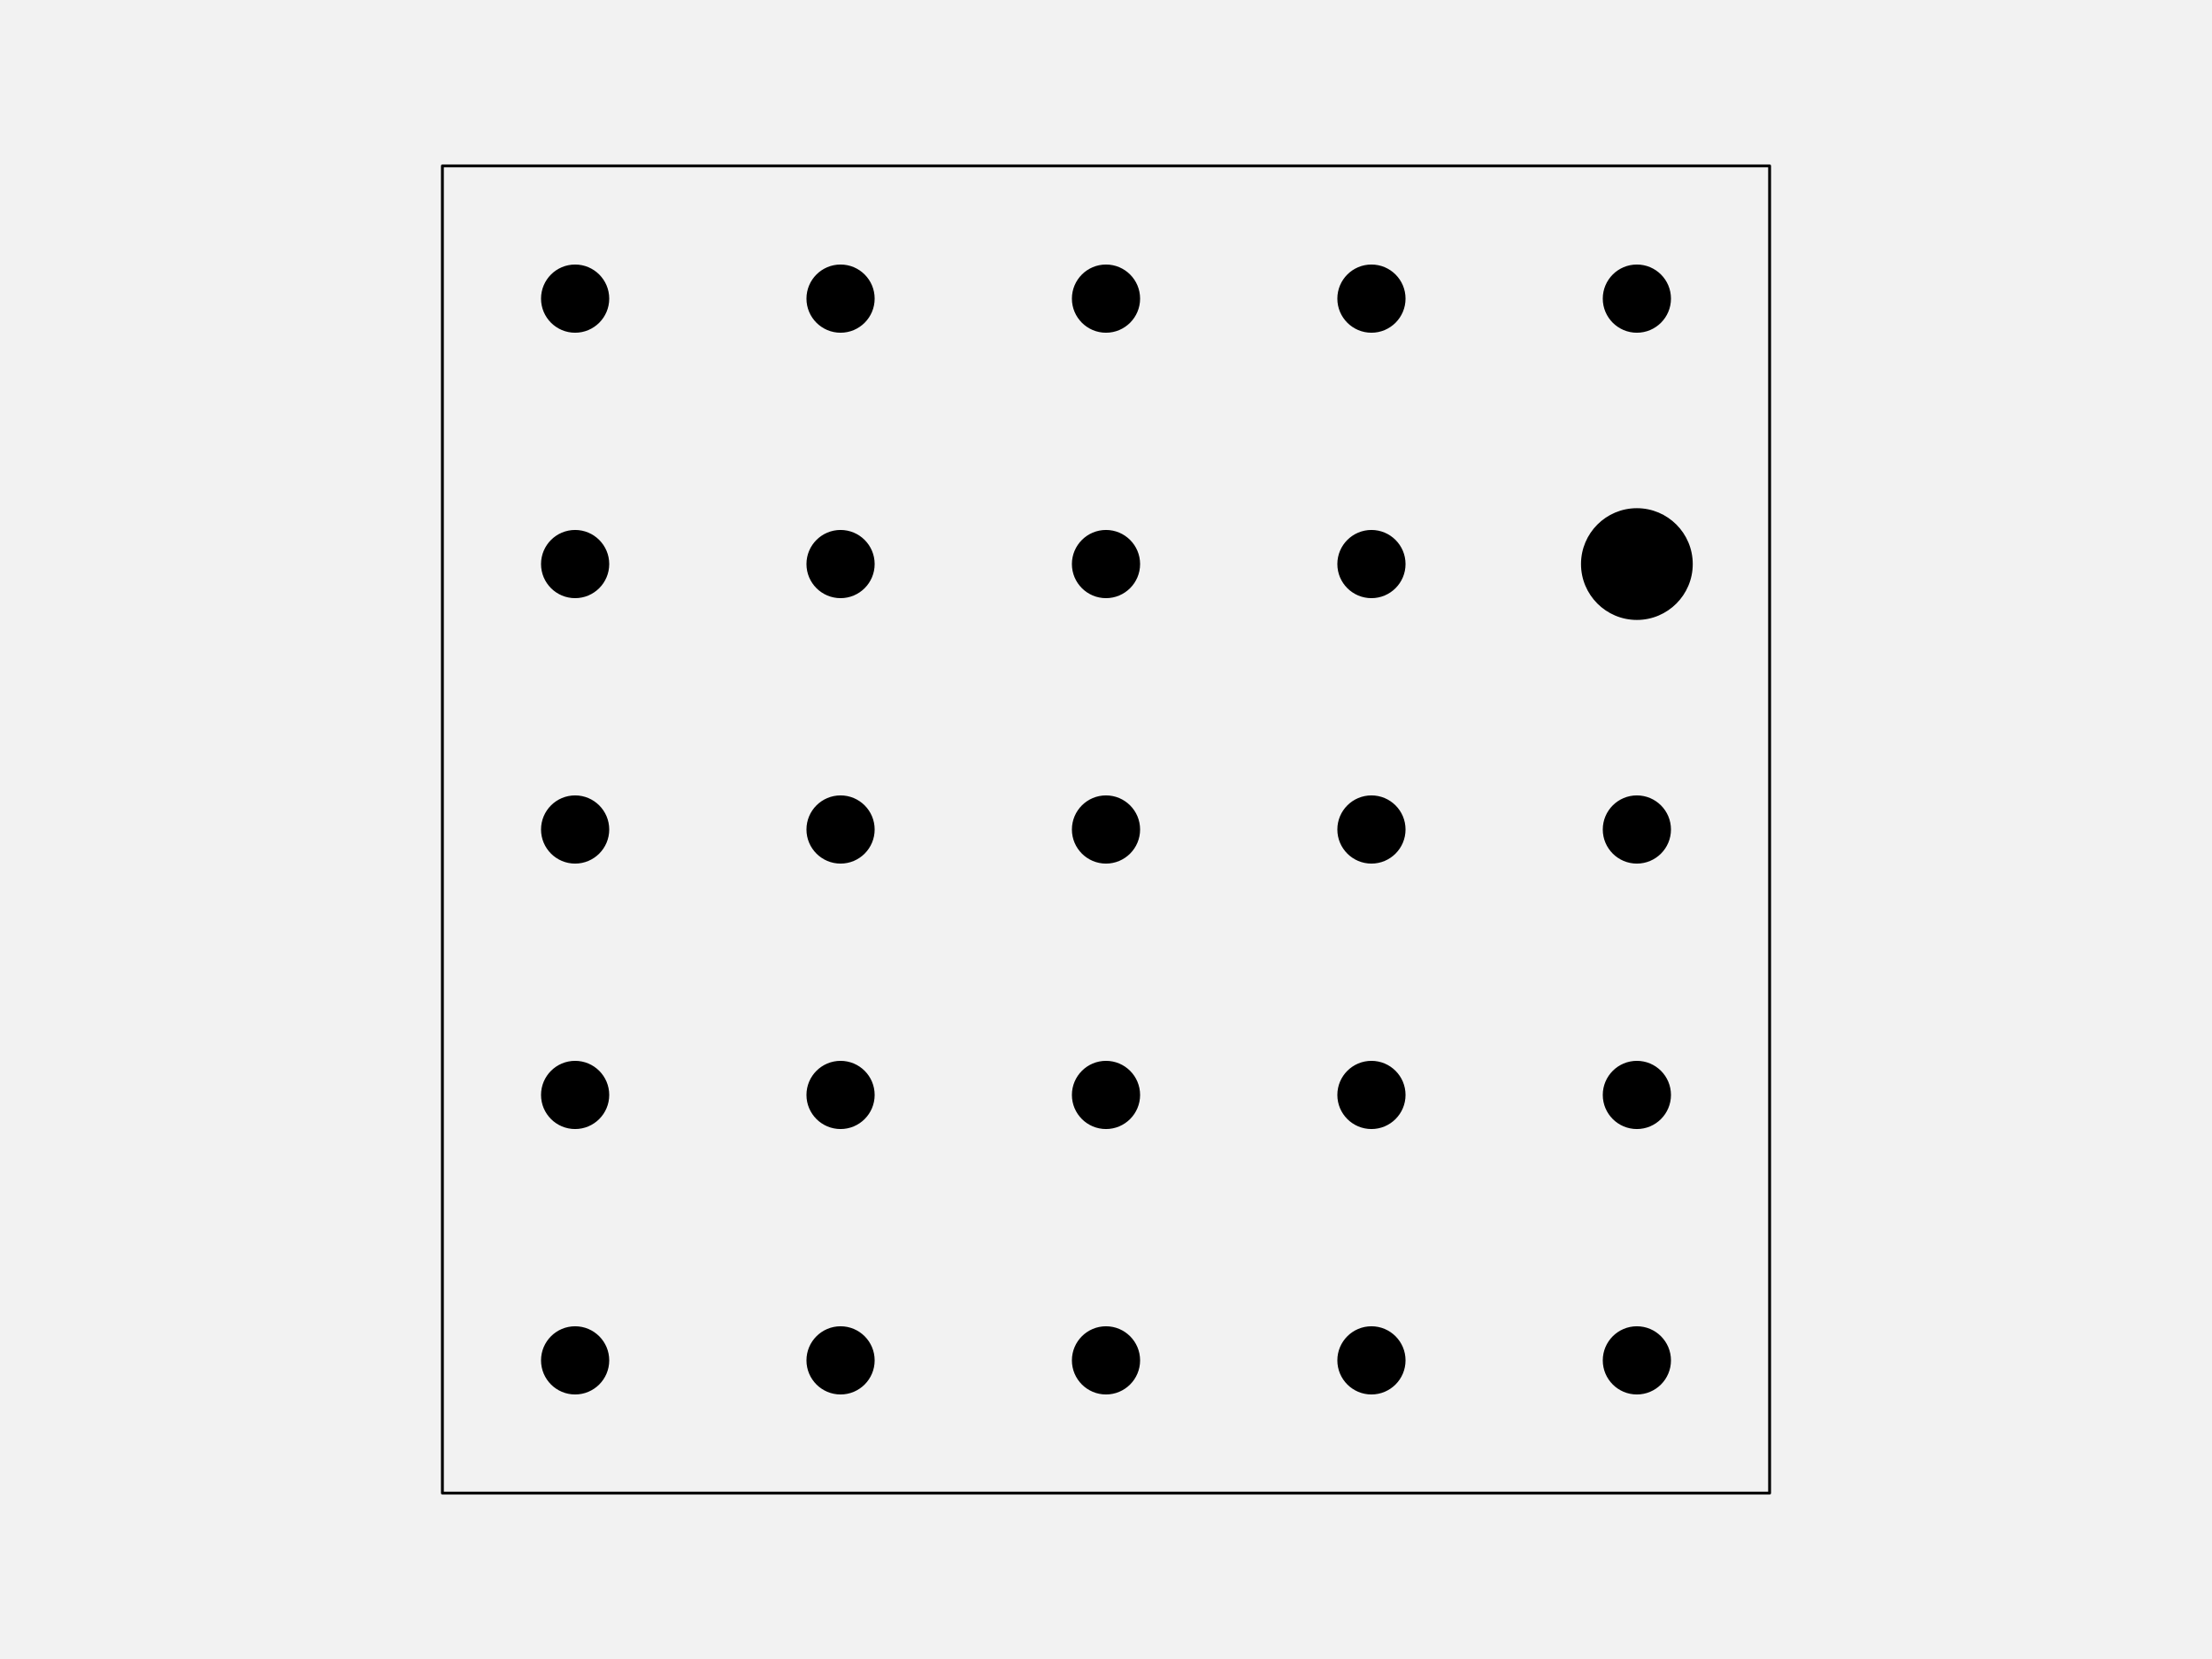
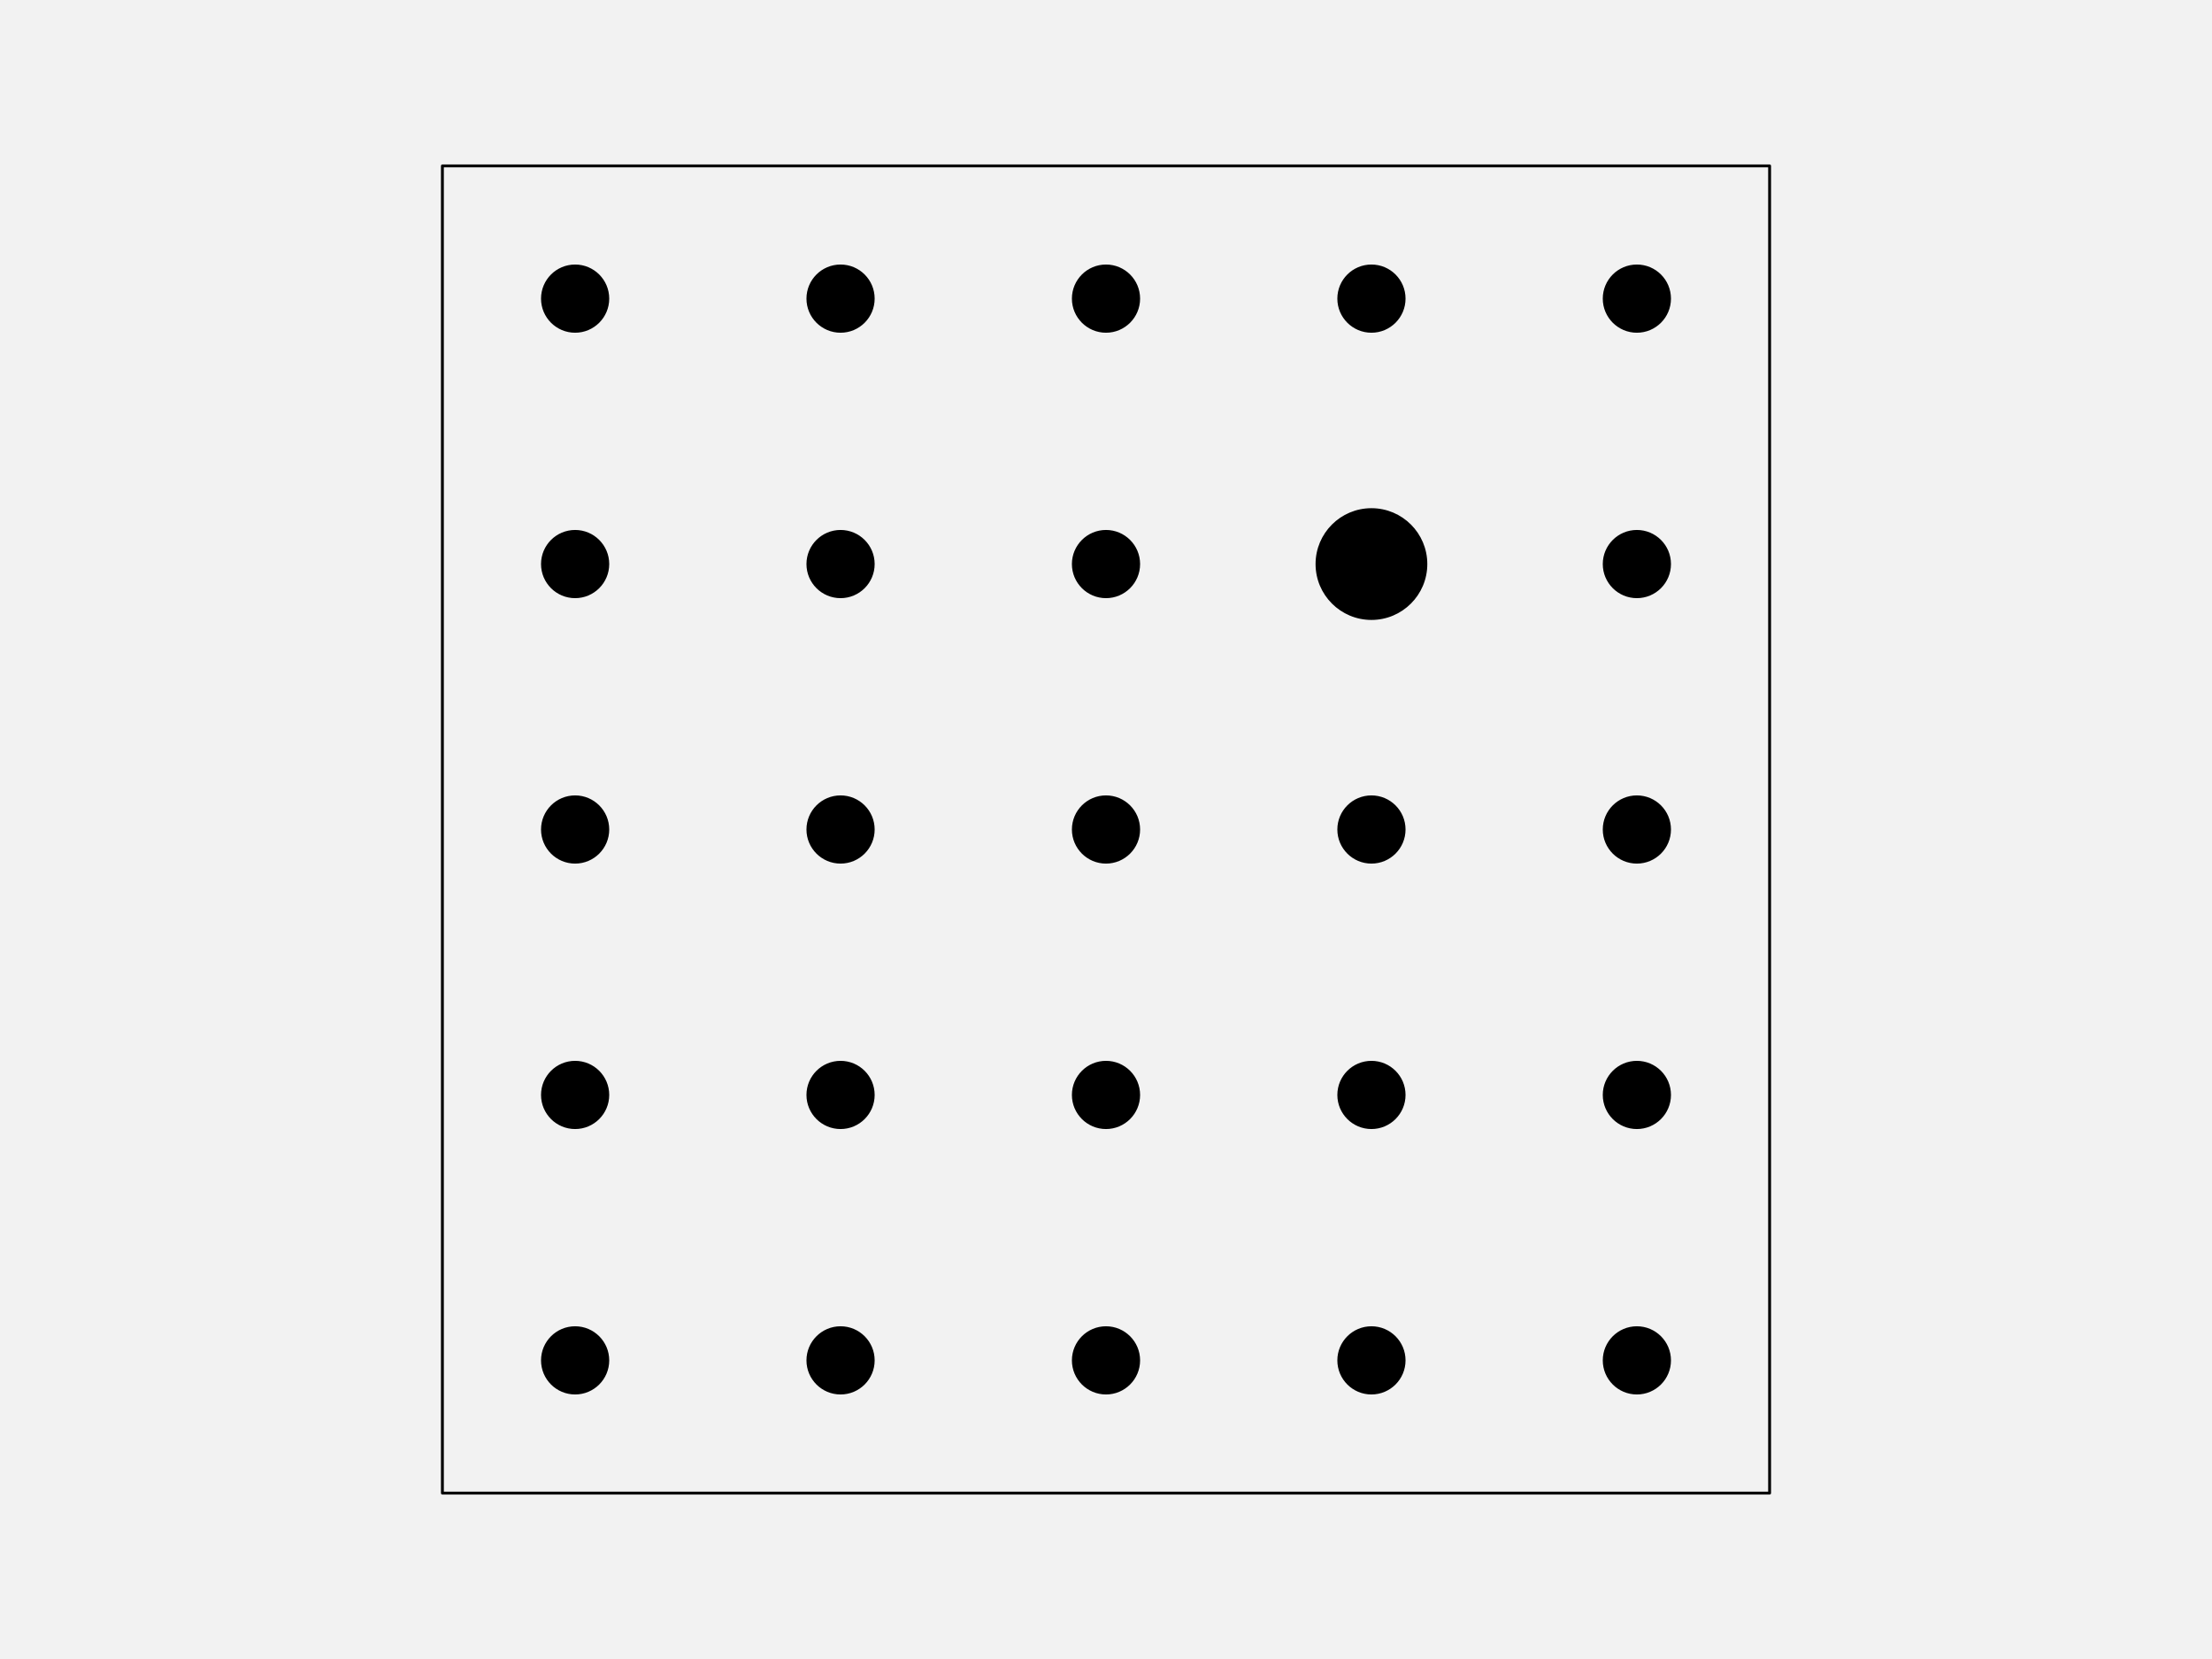
<svg xmlns="http://www.w3.org/2000/svg" width="576pt" height="432pt" viewBox="0 0 576 432" version="1.1">
  <g id="surface123">
    <rect x="0" y="0" width="576" height="432" style="fill:rgb(94.902%,94.902%,94.902%);fill-opacity:1;stroke:none;" />
    <path style="fill-rule:nonzero;fill:rgb(94.902%,94.902%,94.902%);fill-opacity:1;stroke-width:0.75;stroke-linecap:round;stroke-linejoin:round;stroke:rgb(0%,0%,0%);stroke-opacity:1;stroke-miterlimit:10;" d="M 115.199 388.801 L 460.801 388.801 L 460.801 43.199 L 115.199 43.199 Z M 115.199 388.801 " />
    <path style="fill-rule:nonzero;fill:rgb(0%,0%,0%);fill-opacity:1;stroke-width:0.75;stroke-linecap:round;stroke-linejoin:round;stroke:rgb(0%,0%,0%);stroke-opacity:1;stroke-miterlimit:10;" d="M 158.266 354.238 C 158.266 358.938 154.457 362.742 149.762 362.742 C 145.062 362.742 141.258 358.938 141.258 354.238 C 141.258 349.543 145.062 345.734 149.762 345.734 C 154.457 345.734 158.266 349.543 158.266 354.238 " />
    <path style="fill-rule:nonzero;fill:rgb(0%,0%,0%);fill-opacity:1;stroke-width:0.75;stroke-linecap:round;stroke-linejoin:round;stroke:rgb(0%,0%,0%);stroke-opacity:1;stroke-miterlimit:10;" d="M 227.383 354.238 C 227.383 358.938 223.578 362.742 218.879 362.742 C 214.184 362.742 210.375 358.938 210.375 354.238 C 210.375 349.543 214.184 345.734 218.879 345.734 C 223.578 345.734 227.383 349.543 227.383 354.238 " />
    <path style="fill-rule:nonzero;fill:rgb(0%,0%,0%);fill-opacity:1;stroke-width:0.75;stroke-linecap:round;stroke-linejoin:round;stroke:rgb(0%,0%,0%);stroke-opacity:1;stroke-miterlimit:10;" d="M 296.504 354.238 C 296.504 358.938 292.695 362.742 288 362.742 C 283.305 362.742 279.496 358.938 279.496 354.238 C 279.496 349.543 283.305 345.734 288 345.734 C 292.695 345.734 296.504 349.543 296.504 354.238 " />
    <path style="fill-rule:nonzero;fill:rgb(0%,0%,0%);fill-opacity:1;stroke-width:0.75;stroke-linecap:round;stroke-linejoin:round;stroke:rgb(0%,0%,0%);stroke-opacity:1;stroke-miterlimit:10;" d="M 365.625 354.238 C 365.625 358.938 361.816 362.742 357.121 362.742 C 352.422 362.742 348.617 358.938 348.617 354.238 C 348.617 349.543 352.422 345.734 357.121 345.734 C 361.816 345.734 365.625 349.543 365.625 354.238 " />
    <path style="fill-rule:nonzero;fill:rgb(0%,0%,0%);fill-opacity:1;stroke-width:0.75;stroke-linecap:round;stroke-linejoin:round;stroke:rgb(0%,0%,0%);stroke-opacity:1;stroke-miterlimit:10;" d="M 434.742 354.238 C 434.742 358.938 430.938 362.742 426.238 362.742 C 421.543 362.742 417.734 358.938 417.734 354.238 C 417.734 349.543 421.543 345.734 426.238 345.734 C 430.938 345.734 434.742 349.543 434.742 354.238 " />
    <path style="fill-rule:nonzero;fill:rgb(0%,0%,0%);fill-opacity:1;stroke-width:0.75;stroke-linecap:round;stroke-linejoin:round;stroke:rgb(0%,0%,0%);stroke-opacity:1;stroke-miterlimit:10;" d="M 158.266 285.121 C 158.266 289.816 154.457 293.625 149.762 293.625 C 145.062 293.625 141.258 289.816 141.258 285.121 C 141.258 280.422 145.062 276.617 149.762 276.617 C 154.457 276.617 158.266 280.422 158.266 285.121 " />
    <path style="fill-rule:nonzero;fill:rgb(0%,0%,0%);fill-opacity:1;stroke-width:0.75;stroke-linecap:round;stroke-linejoin:round;stroke:rgb(0%,0%,0%);stroke-opacity:1;stroke-miterlimit:10;" d="M 227.383 285.121 C 227.383 289.816 223.578 293.625 218.879 293.625 C 214.184 293.625 210.375 289.816 210.375 285.121 C 210.375 280.422 214.184 276.617 218.879 276.617 C 223.578 276.617 227.383 280.422 227.383 285.121 " />
    <path style="fill-rule:nonzero;fill:rgb(0%,0%,0%);fill-opacity:1;stroke-width:0.75;stroke-linecap:round;stroke-linejoin:round;stroke:rgb(0%,0%,0%);stroke-opacity:1;stroke-miterlimit:10;" d="M 296.504 285.121 C 296.504 289.816 292.695 293.625 288 293.625 C 283.305 293.625 279.496 289.816 279.496 285.121 C 279.496 280.422 283.305 276.617 288 276.617 C 292.695 276.617 296.504 280.422 296.504 285.121 " />
    <path style="fill-rule:nonzero;fill:rgb(0%,0%,0%);fill-opacity:1;stroke-width:0.75;stroke-linecap:round;stroke-linejoin:round;stroke:rgb(0%,0%,0%);stroke-opacity:1;stroke-miterlimit:10;" d="M 365.625 285.121 C 365.625 289.816 361.816 293.625 357.121 293.625 C 352.422 293.625 348.617 289.816 348.617 285.121 C 348.617 280.422 352.422 276.617 357.121 276.617 C 361.816 276.617 365.625 280.422 365.625 285.121 " />
    <path style="fill-rule:nonzero;fill:rgb(0%,0%,0%);fill-opacity:1;stroke-width:0.75;stroke-linecap:round;stroke-linejoin:round;stroke:rgb(0%,0%,0%);stroke-opacity:1;stroke-miterlimit:10;" d="M 434.742 285.121 C 434.742 289.816 430.938 293.625 426.238 293.625 C 421.543 293.625 417.734 289.816 417.734 285.121 C 417.734 280.422 421.543 276.617 426.238 276.617 C 430.938 276.617 434.742 280.422 434.742 285.121 " />
    <path style="fill-rule:nonzero;fill:rgb(0%,0%,0%);fill-opacity:1;stroke-width:0.75;stroke-linecap:round;stroke-linejoin:round;stroke:rgb(0%,0%,0%);stroke-opacity:1;stroke-miterlimit:10;" d="M 158.266 216 C 158.266 220.695 154.457 224.504 149.762 224.504 C 145.062 224.504 141.258 220.695 141.258 216 C 141.258 211.305 145.062 207.496 149.762 207.496 C 154.457 207.496 158.266 211.305 158.266 216 " />
    <path style="fill-rule:nonzero;fill:rgb(0%,0%,0%);fill-opacity:1;stroke-width:0.75;stroke-linecap:round;stroke-linejoin:round;stroke:rgb(0%,0%,0%);stroke-opacity:1;stroke-miterlimit:10;" d="M 227.383 216 C 227.383 220.695 223.578 224.504 218.879 224.504 C 214.184 224.504 210.375 220.695 210.375 216 C 210.375 211.305 214.184 207.496 218.879 207.496 C 223.578 207.496 227.383 211.305 227.383 216 " />
    <path style="fill-rule:nonzero;fill:rgb(0%,0%,0%);fill-opacity:1;stroke-width:0.75;stroke-linecap:round;stroke-linejoin:round;stroke:rgb(0%,0%,0%);stroke-opacity:1;stroke-miterlimit:10;" d="M 296.504 216 C 296.504 220.695 292.695 224.504 288 224.504 C 283.305 224.504 279.496 220.695 279.496 216 C 279.496 211.305 283.305 207.496 288 207.496 C 292.695 207.496 296.504 211.305 296.504 216 " />
    <path style="fill-rule:nonzero;fill:rgb(0%,0%,0%);fill-opacity:1;stroke-width:0.75;stroke-linecap:round;stroke-linejoin:round;stroke:rgb(0%,0%,0%);stroke-opacity:1;stroke-miterlimit:10;" d="M 365.625 216 C 365.625 220.695 361.816 224.504 357.121 224.504 C 352.422 224.504 348.617 220.695 348.617 216 C 348.617 211.305 352.422 207.496 357.121 207.496 C 361.816 207.496 365.625 211.305 365.625 216 " />
    <path style="fill-rule:nonzero;fill:rgb(0%,0%,0%);fill-opacity:1;stroke-width:0.75;stroke-linecap:round;stroke-linejoin:round;stroke:rgb(0%,0%,0%);stroke-opacity:1;stroke-miterlimit:10;" d="M 434.742 216 C 434.742 220.695 430.938 224.504 426.238 224.504 C 421.543 224.504 417.734 220.695 417.734 216 C 417.734 211.305 421.543 207.496 426.238 207.496 C 430.938 207.496 434.742 211.305 434.742 216 " />
    <path style="fill-rule:nonzero;fill:rgb(0%,0%,0%);fill-opacity:1;stroke-width:0.75;stroke-linecap:round;stroke-linejoin:round;stroke:rgb(0%,0%,0%);stroke-opacity:1;stroke-miterlimit:10;" d="M 158.266 146.879 C 158.266 151.578 154.457 155.383 149.762 155.383 C 145.062 155.383 141.258 151.578 141.258 146.879 C 141.258 142.184 145.062 138.375 149.762 138.375 C 154.457 138.375 158.266 142.184 158.266 146.879 " />
    <path style="fill-rule:nonzero;fill:rgb(0%,0%,0%);fill-opacity:1;stroke-width:0.75;stroke-linecap:round;stroke-linejoin:round;stroke:rgb(0%,0%,0%);stroke-opacity:1;stroke-miterlimit:10;" d="M 227.383 146.879 C 227.383 151.578 223.578 155.383 218.879 155.383 C 214.184 155.383 210.375 151.578 210.375 146.879 C 210.375 142.184 214.184 138.375 218.879 138.375 C 223.578 138.375 227.383 142.184 227.383 146.879 " />
    <path style="fill-rule:nonzero;fill:rgb(0%,0%,0%);fill-opacity:1;stroke-width:0.75;stroke-linecap:round;stroke-linejoin:round;stroke:rgb(0%,0%,0%);stroke-opacity:1;stroke-miterlimit:10;" d="M 296.504 146.879 C 296.504 151.578 292.695 155.383 288 155.383 C 283.305 155.383 279.496 151.578 279.496 146.879 C 279.496 142.184 283.305 138.375 288 138.375 C 292.695 138.375 296.504 142.184 296.504 146.879 " />
-     <path style="fill-rule:nonzero;fill:rgb(0%,0%,0%);fill-opacity:1;stroke-width:0.75;stroke-linecap:round;stroke-linejoin:round;stroke:rgb(0%,0%,0%);stroke-opacity:1;stroke-miterlimit:10;" d="M 365.625 146.879 C 365.625 151.578 361.816 155.383 357.121 155.383 C 352.422 155.383 348.617 151.578 348.617 146.879 C 348.617 142.184 352.422 138.375 357.121 138.375 C 361.816 138.375 365.625 142.184 365.625 146.879 " />
-     <path style="fill-rule:nonzero;fill:rgb(0%,0%,0%);fill-opacity:1;stroke-width:0.75;stroke-linecap:round;stroke-linejoin:round;stroke:rgb(0%,0%,0%);stroke-opacity:1;stroke-miterlimit:10;" d="M 440.414 146.879 C 440.414 154.707 434.066 161.055 426.238 161.055 C 418.414 161.055 412.066 154.707 412.066 146.879 C 412.066 139.051 418.414 132.707 426.238 132.707 C 434.066 132.707 440.414 139.051 440.414 146.879 " />
+     <path style="fill-rule:nonzero;fill:rgb(0%,0%,0%);fill-opacity:1;stroke-width:0.75;stroke-linecap:round;stroke-linejoin:round;stroke:rgb(0%,0%,0%);stroke-opacity:1;stroke-miterlimit:10;" d="M 371.293 146.879 C 371.293 154.707 364.949 161.055 357.121 161.055 C 349.293 161.055 342.945 154.707 342.945 146.879 C 342.945 139.051 349.293 132.707 357.121 132.707 C 364.949 132.707 371.293 139.051 371.293 146.879 " />
+     <path style="fill-rule:nonzero;fill:rgb(0%,0%,0%);fill-opacity:1;stroke-width:0.75;stroke-linecap:round;stroke-linejoin:round;stroke:rgb(0%,0%,0%);stroke-opacity:1;stroke-miterlimit:10;" d="M 434.742 146.879 C 434.742 151.578 430.938 155.383 426.238 155.383 C 421.543 155.383 417.734 151.578 417.734 146.879 C 417.734 142.184 421.543 138.375 426.238 138.375 C 430.938 138.375 434.742 142.184 434.742 146.879 " />
    <path style="fill-rule:nonzero;fill:rgb(0%,0%,0%);fill-opacity:1;stroke-width:0.75;stroke-linecap:round;stroke-linejoin:round;stroke:rgb(0%,0%,0%);stroke-opacity:1;stroke-miterlimit:10;" d="M 158.266 77.762 C 158.266 82.457 154.457 86.266 149.762 86.266 C 145.062 86.266 141.258 82.457 141.258 77.762 C 141.258 73.062 145.062 69.258 149.762 69.258 C 154.457 69.258 158.266 73.062 158.266 77.762 " />
    <path style="fill-rule:nonzero;fill:rgb(0%,0%,0%);fill-opacity:1;stroke-width:0.75;stroke-linecap:round;stroke-linejoin:round;stroke:rgb(0%,0%,0%);stroke-opacity:1;stroke-miterlimit:10;" d="M 227.383 77.762 C 227.383 82.457 223.578 86.266 218.879 86.266 C 214.184 86.266 210.375 82.457 210.375 77.762 C 210.375 73.062 214.184 69.258 218.879 69.258 C 223.578 69.258 227.383 73.062 227.383 77.762 " />
    <path style="fill-rule:nonzero;fill:rgb(0%,0%,0%);fill-opacity:1;stroke-width:0.75;stroke-linecap:round;stroke-linejoin:round;stroke:rgb(0%,0%,0%);stroke-opacity:1;stroke-miterlimit:10;" d="M 296.504 77.762 C 296.504 82.457 292.695 86.266 288 86.266 C 283.305 86.266 279.496 82.457 279.496 77.762 C 279.496 73.062 283.305 69.258 288 69.258 C 292.695 69.258 296.504 73.062 296.504 77.762 " />
    <path style="fill-rule:nonzero;fill:rgb(0%,0%,0%);fill-opacity:1;stroke-width:0.75;stroke-linecap:round;stroke-linejoin:round;stroke:rgb(0%,0%,0%);stroke-opacity:1;stroke-miterlimit:10;" d="M 365.625 77.762 C 365.625 82.457 361.816 86.266 357.121 86.266 C 352.422 86.266 348.617 82.457 348.617 77.762 C 348.617 73.062 352.422 69.258 357.121 69.258 C 361.816 69.258 365.625 73.062 365.625 77.762 " />
    <path style="fill-rule:nonzero;fill:rgb(0%,0%,0%);fill-opacity:1;stroke-width:0.75;stroke-linecap:round;stroke-linejoin:round;stroke:rgb(0%,0%,0%);stroke-opacity:1;stroke-miterlimit:10;" d="M 434.742 77.762 C 434.742 82.457 430.938 86.266 426.238 86.266 C 421.543 86.266 417.734 82.457 417.734 77.762 C 417.734 73.062 421.543 69.258 426.238 69.258 C 430.938 69.258 434.742 73.062 434.742 77.762 " />
  </g>
</svg>
